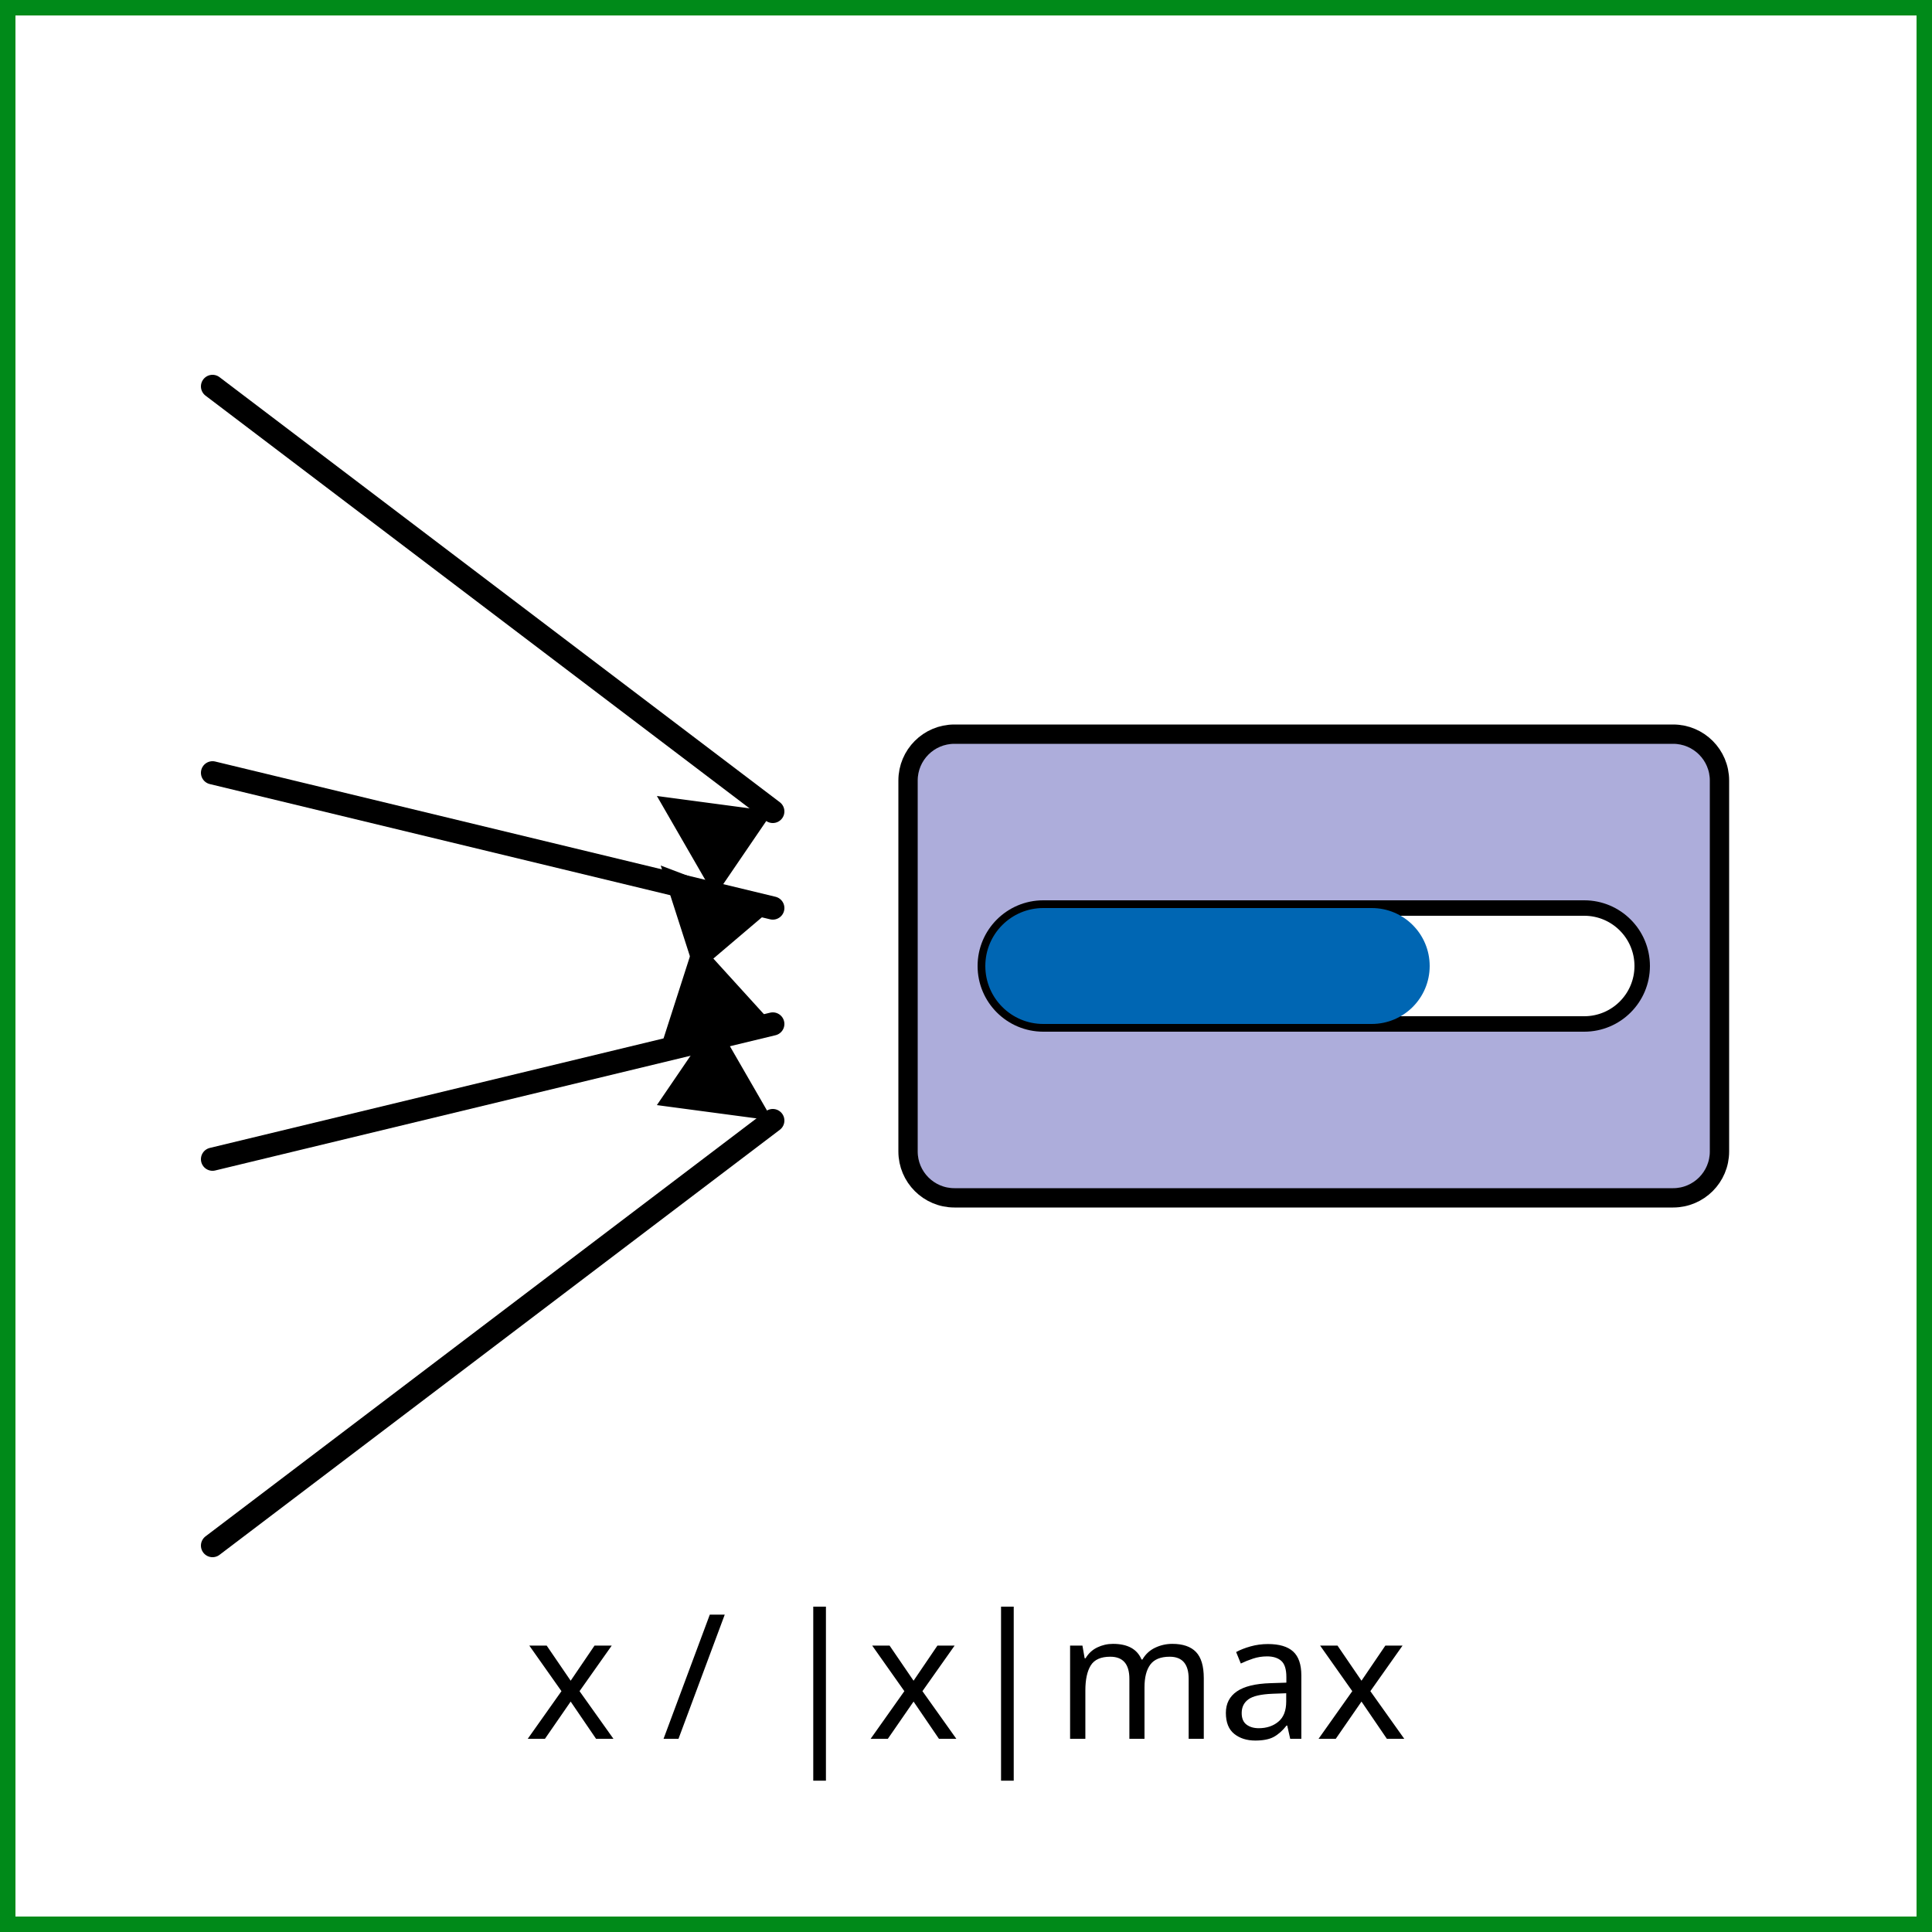
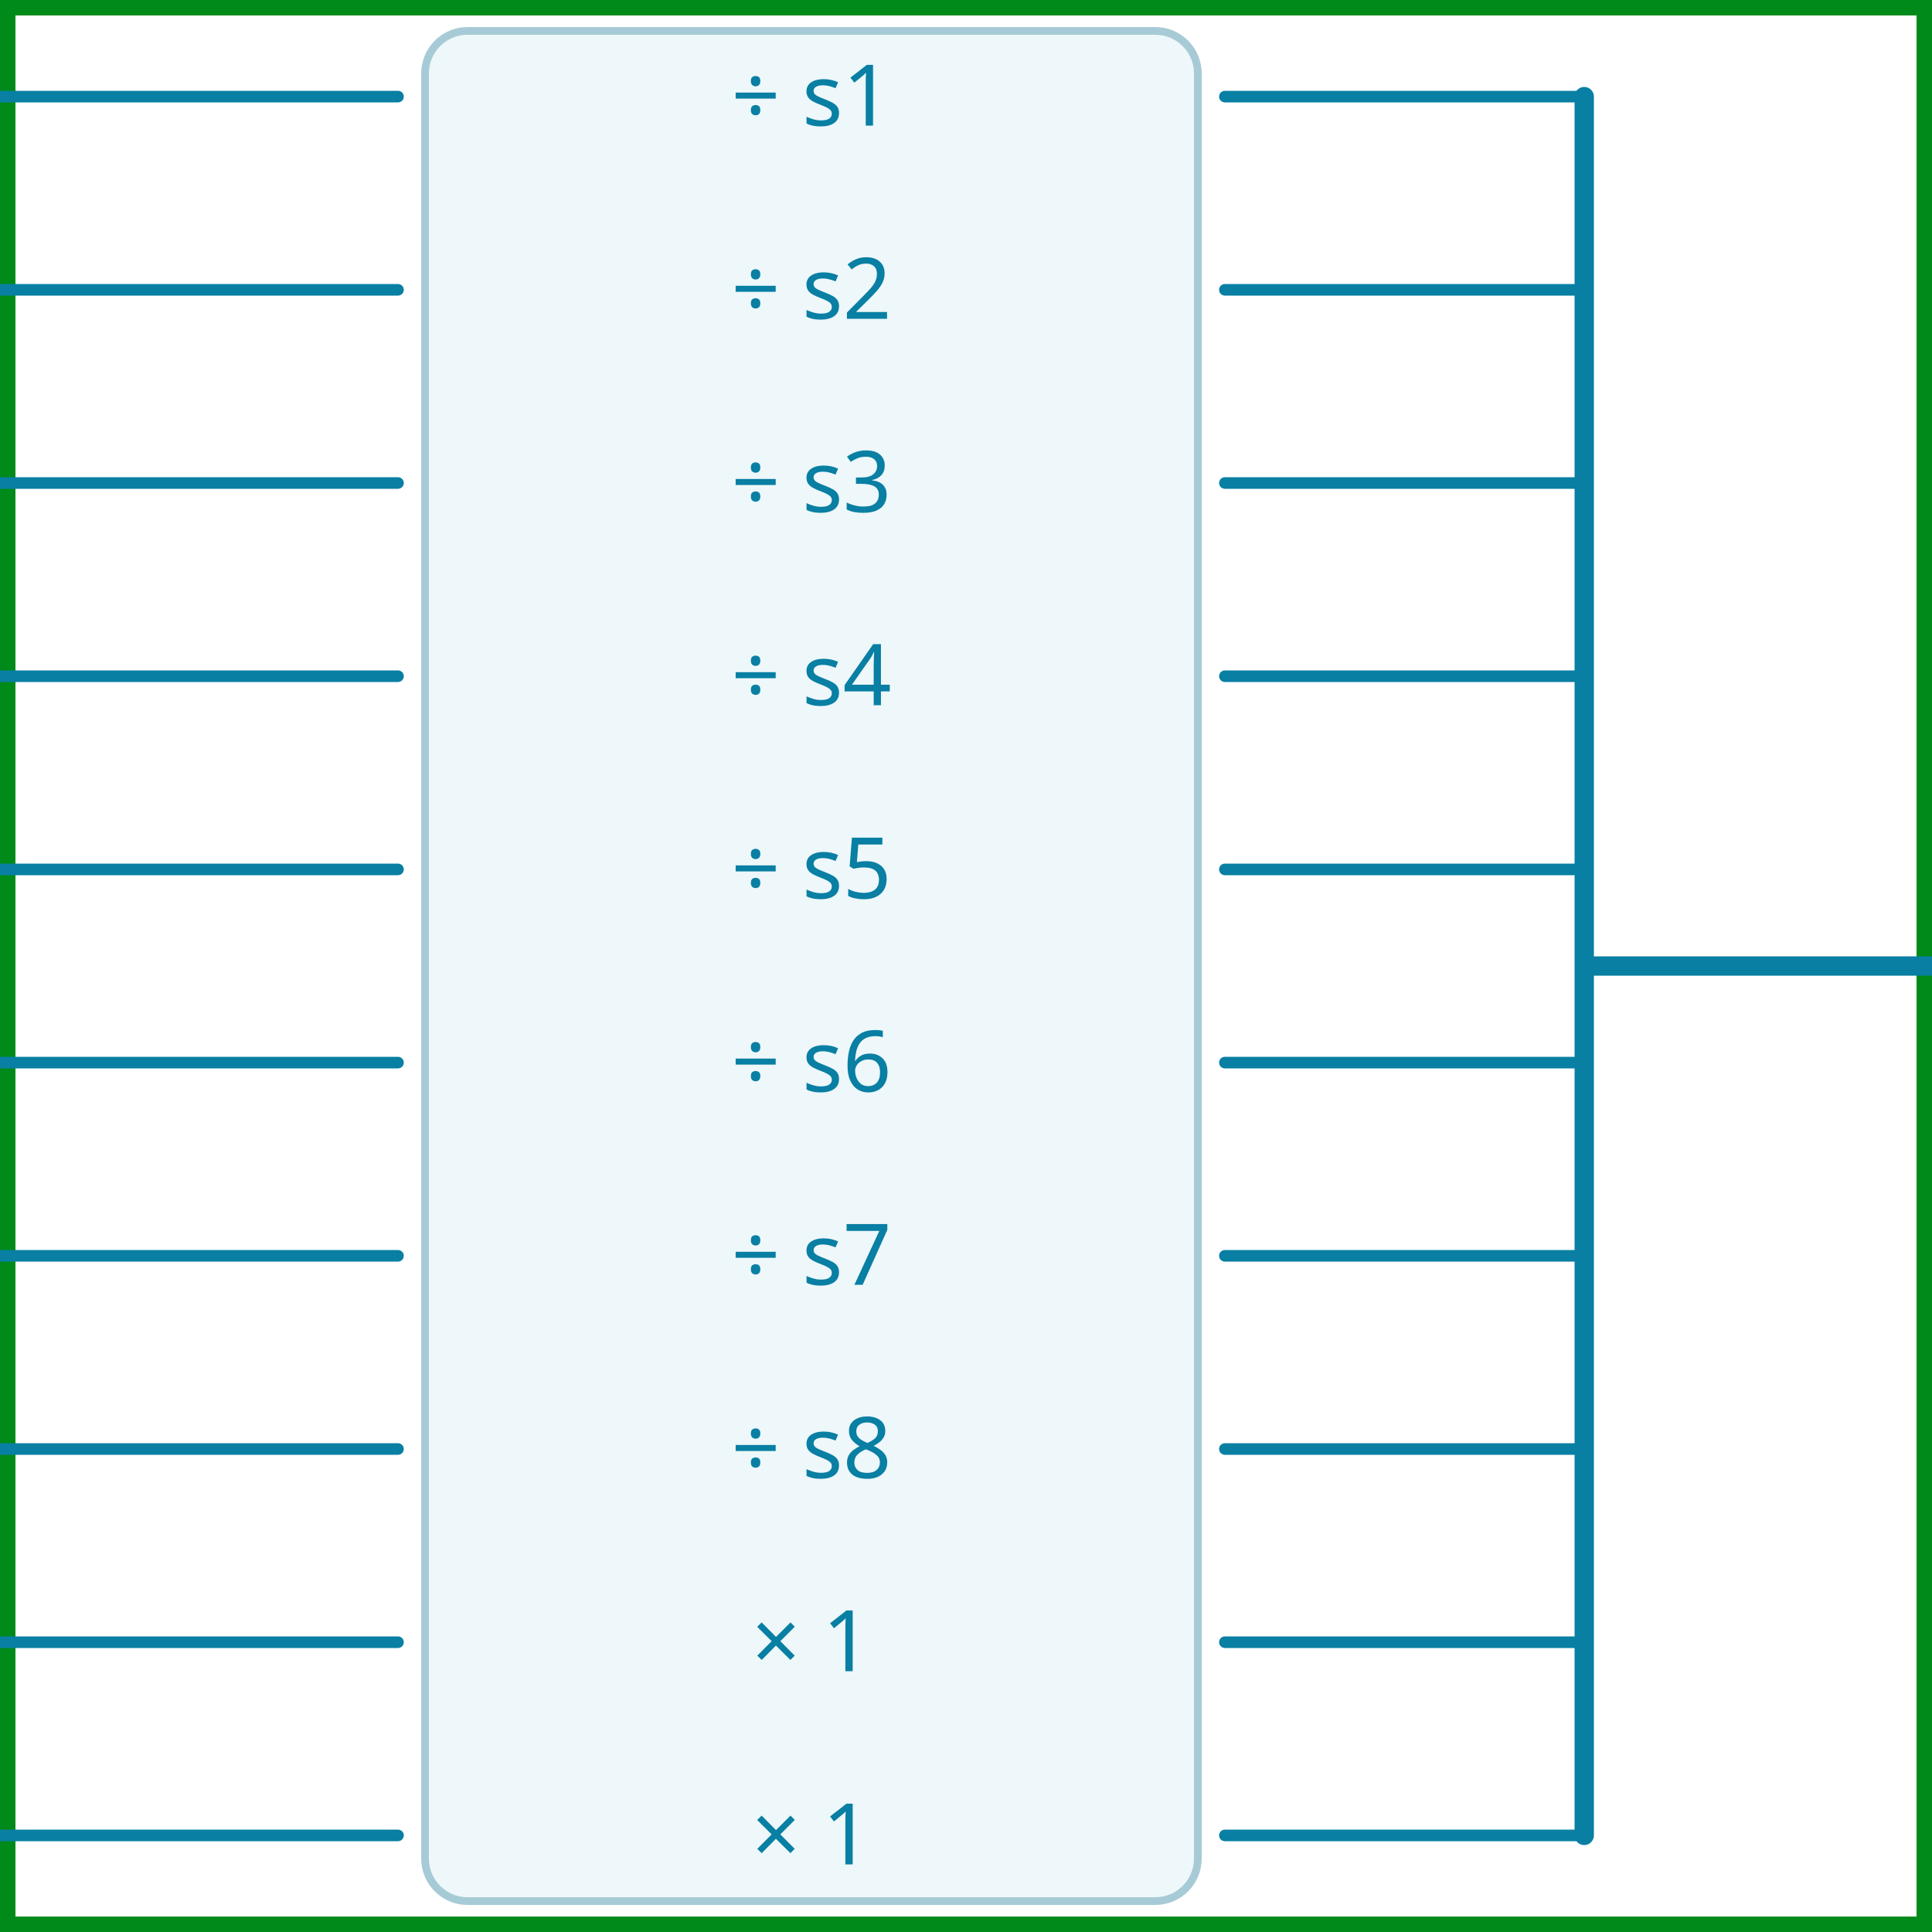
<svg xmlns="http://www.w3.org/2000/svg" viewBox="0 0 1000 1000">
-   <path fill="#fff" d="M4 4h992v992H4z" />
-   <path fill="#008a19" d="M992 8v984H8V8zm8-8H0v1000h1000z" />
-   <g stroke="#000" stroke-width="12" fill="none" stroke-linecap="round">
-     <path d="M110 200 L 400 420" />
-     <path d="M110 400 L 400 470" />
-     <path d="M110 600 L 400 530" />
-     <path d="M110 800 L 400 580" />
-   </g>
-   <g fill="#000">
-     <path d="M400 420 l-60 -8 30 52z" />
-     <path d="M400 470 l-58 -22 18 56z" />
-     <path d="M400 530 l-40 -44 -18 56z" />
-     <path d="M400 580 l-30 -52 -30 44z" />
-   </g>
-   <rect x="470" y="380" width="420" height="240" rx="24" fill="#adaddb" stroke="#000" stroke-width="10" />
-   <rect x="510" y="470" width="340" height="60" rx="30" fill="#fff" stroke="#000" stroke-width="8" />
-   <rect x="510" y="470" width="230" height="60" rx="30" fill="#0066b3" />
-   <text x="500" y="900" font-family="sans-serif" font-size="90" text-anchor="middle" fill="#000">x / |x|max</text>
+   <rect x="4" y="4" width="992" height="992" fill="#fff" stroke="#008a19" stroke-width="8" />
+   <rect x="220.0" y="16" width="400.0" height="968" rx="22" fill="#eef7fa" stroke="#a7cbd6" stroke-width="4" />
+   <path d="M0 50 H206.0 M634.0 50 H820.0" fill="none" stroke="#087fa3" stroke-width="6" stroke-linecap="round" stroke-linejoin="round" />
+   <text x="420.0" y="65" text-anchor="middle" font-family="sans-serif" font-size="44" fill="#087fa3">÷ s1</text>
+   <path d="M0 150 H206.0 M634.0 150 H820.0" fill="none" stroke="#087fa3" stroke-width="6" stroke-linecap="round" stroke-linejoin="round" />
+   <text x="420.0" y="165" text-anchor="middle" font-family="sans-serif" font-size="44" fill="#087fa3">÷ s2</text>
+   <path d="M0 250 H206.0 M634.0 250 H820.0" fill="none" stroke="#087fa3" stroke-width="6" stroke-linecap="round" stroke-linejoin="round" />
+   <text x="420.0" y="265" text-anchor="middle" font-family="sans-serif" font-size="44" fill="#087fa3">÷ s3</text>
+   <path d="M0 350 H206.0 M634.0 350 H820.0" fill="none" stroke="#087fa3" stroke-width="6" stroke-linecap="round" stroke-linejoin="round" />
+   <text x="420.0" y="365" text-anchor="middle" font-family="sans-serif" font-size="44" fill="#087fa3">÷ s4</text>
+   <path d="M0 450 H206.0 M634.0 450 H820.0" fill="none" stroke="#087fa3" stroke-width="6" stroke-linecap="round" stroke-linejoin="round" />
+   <text x="420.0" y="465" text-anchor="middle" font-family="sans-serif" font-size="44" fill="#087fa3">÷ s5</text>
+   <path d="M0 550 H206.0 M634.0 550 H820.0" fill="none" stroke="#087fa3" stroke-width="6" stroke-linecap="round" stroke-linejoin="round" />
+   <text x="420.0" y="565" text-anchor="middle" font-family="sans-serif" font-size="44" fill="#087fa3">÷ s6</text>
+   <path d="M0 650 H206.0 M634.0 650 H820.0" fill="none" stroke="#087fa3" stroke-width="6" stroke-linecap="round" stroke-linejoin="round" />
+   <text x="420.0" y="665" text-anchor="middle" font-family="sans-serif" font-size="44" fill="#087fa3">÷ s7</text>
+   <path d="M0 750 H206.0 M634.0 750 H820.0" fill="none" stroke="#087fa3" stroke-width="6" stroke-linecap="round" stroke-linejoin="round" />
+   <text x="420.0" y="765" text-anchor="middle" font-family="sans-serif" font-size="44" fill="#087fa3">÷ s8</text>
+   <path d="M0 850 H206.0 M634.0 850 H820.0" fill="none" stroke="#087fa3" stroke-width="6" stroke-linecap="round" stroke-linejoin="round" />
+   <text x="420.0" y="865" text-anchor="middle" font-family="sans-serif" font-size="44" fill="#087fa3">× 1</text>
+   <path d="M0 950 H206.0 M634.0 950 H820.0" fill="none" stroke="#087fa3" stroke-width="6" stroke-linecap="round" stroke-linejoin="round" />
+   <text x="420.0" y="965" text-anchor="middle" font-family="sans-serif" font-size="44" fill="#087fa3">× 1</text>
+   <path d="M820.0 50 V950 M820.0 500 H1000" fill="none" stroke="#087fa3" stroke-width="10" stroke-linecap="round" stroke-linejoin="round" />
</svg>
